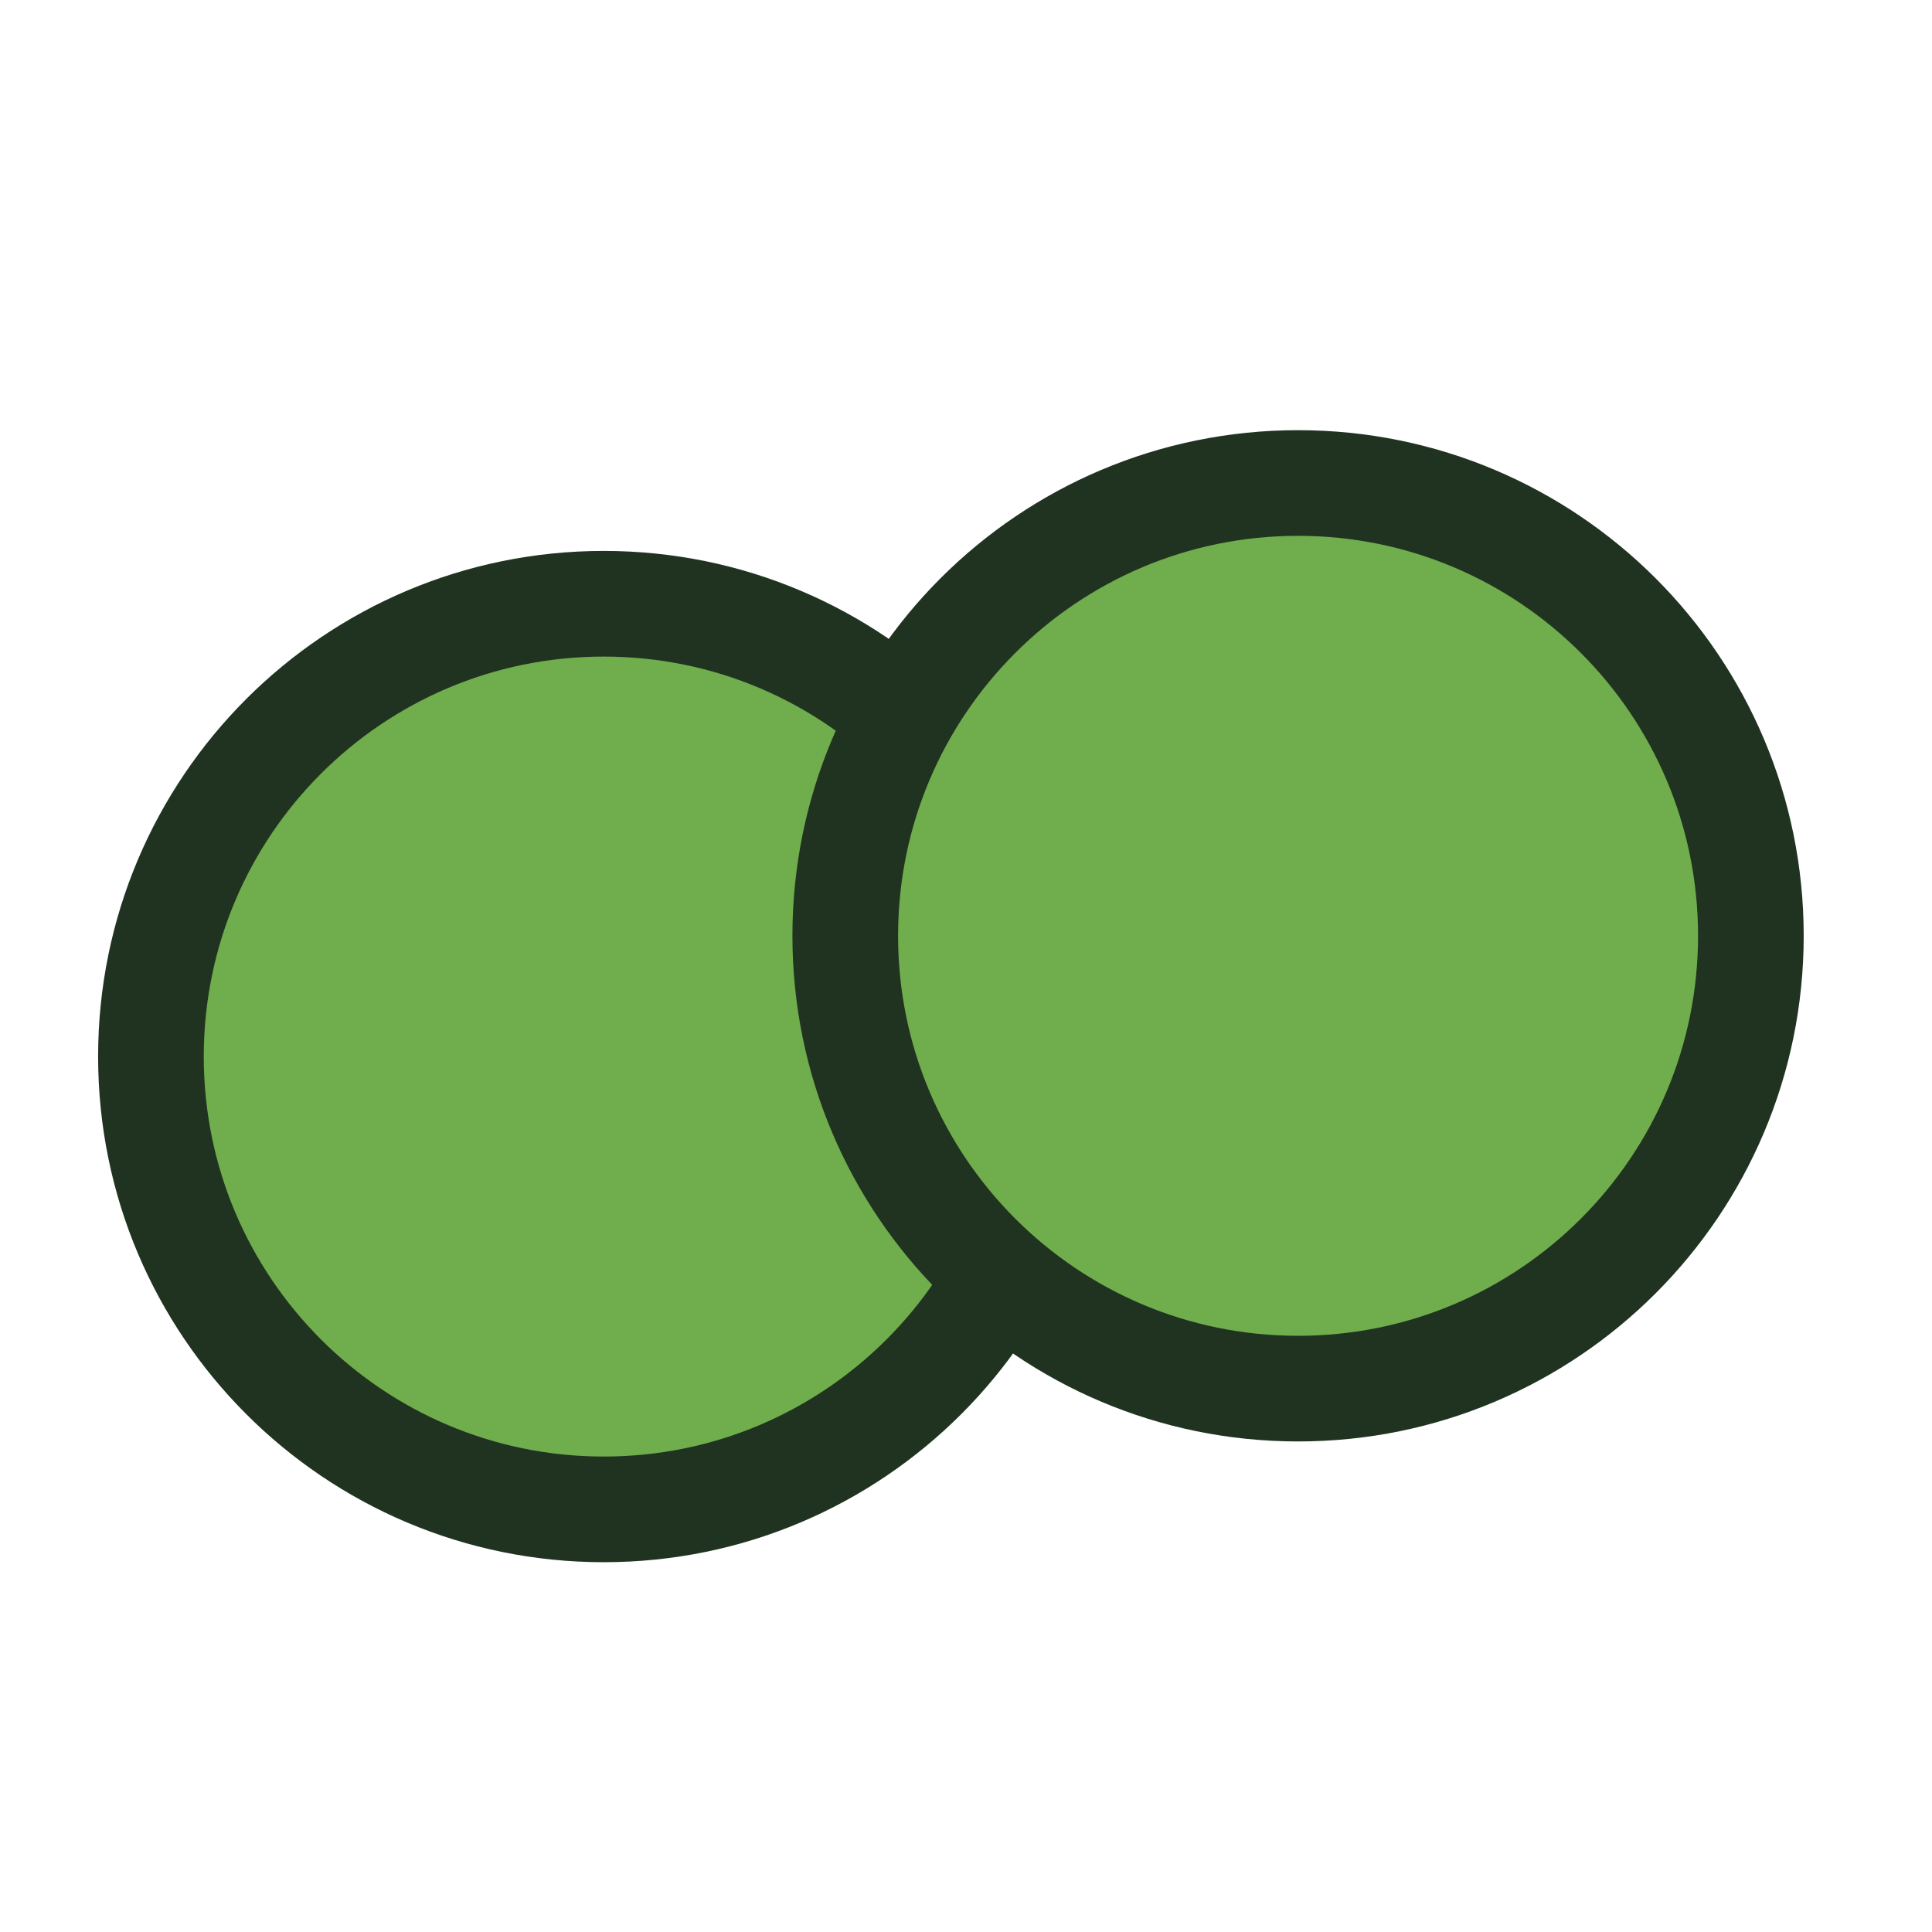
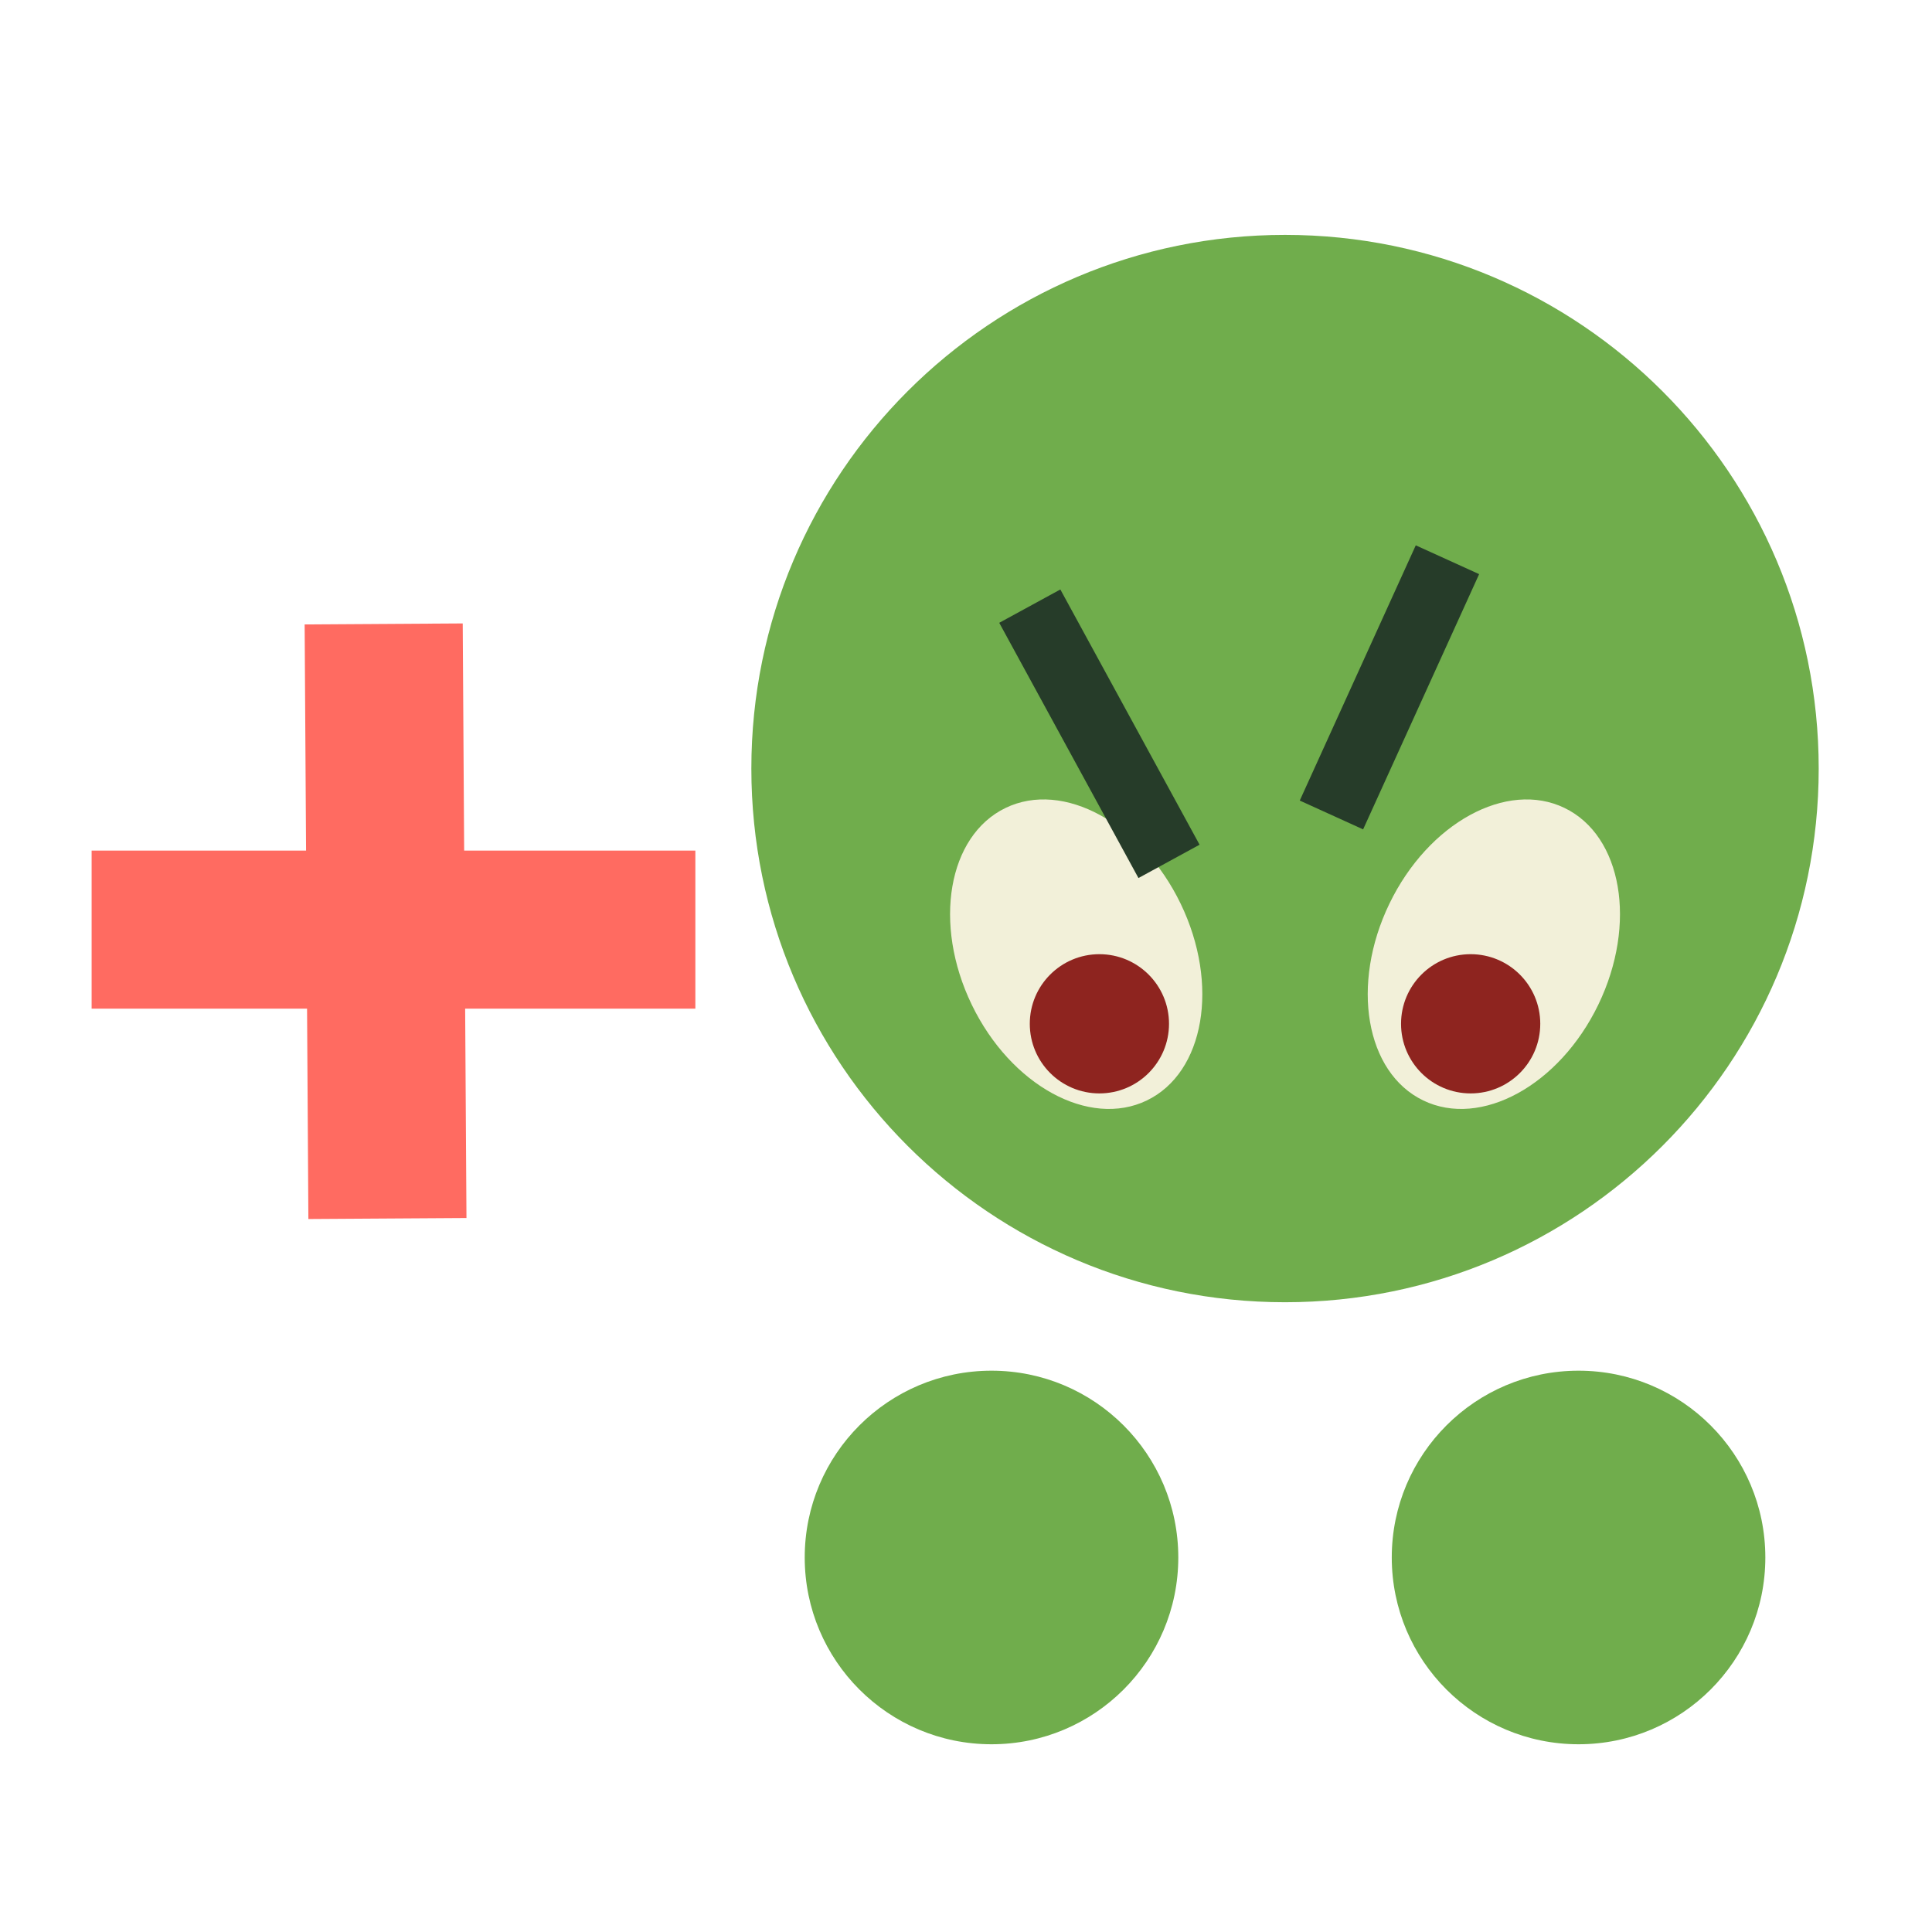
- <svg xmlns="http://www.w3.org/2000/svg" viewBox="0 0 128 128">
-   <g id="basic-weight" fill="#70ad4c" stroke="#203321" stroke-width="7">
-     <circle cx="40" cy="70" r="30" />
-     <circle cx="86" cy="62" r="30" />
+ <svg xmlns="http://www.w3.org/2000/svg" viewBox="0 0 128 128" version="1.1" id="svg2">
+   <defs id="defs2" />
+   <g id="g2" transform="matrix(0,1.537279,-1.537279,0,263.4608,-122.7933)">
+     <g id="basic-zombie-normal-appearance" fill="#70ad4c" transform="translate(113,116)">
+       <circle id="upper-hand" cx="34" cy="-12.65" r="8.05" />
+       <circle id="lower-hand" cx="34" cy="12.65" r="8.05" />
+       <circle id="body" r="23" cx="0" cy="0" />
+     </g>
+     <g id="eyes" fill="#f2f0d9" transform="translate(113,116)">
+       <ellipse cx="8" cy="-9" rx="7" ry="5" transform="rotate(25.783,8,-9)" id="ellipse1" />
+       <ellipse cx="8" cy="9" rx="7" ry="5" transform="rotate(-25.783,8,9)" id="ellipse2" />
+     </g>
+     <g id="pupils" fill="#8e241f" transform="translate(113,116)">
+       <circle cx="11" cy="-8" r="3" id="circle2" />
+       <circle cx="11" cy="8" r="3" id="circle3" />
+     </g>
+     <path id="brows" d="m 104,109 11,5 m -9,13 11,-6" fill="none" stroke="#263c29" stroke-width="3" />
+   </g>
+   <g id="g2-1" transform="matrix(1.309224,0,0,1.309224,-238.1828,88.08806)">
+     <path id="speed-lines-8" d="m 186.563,-20.239 h 30.552 m -15.583,14.619 -0.189,-30.089" stroke="#8ee9a0" stroke-width="8" style="stroke:#ff6b61;stroke-opacity:1" />
  </g>
</svg>
